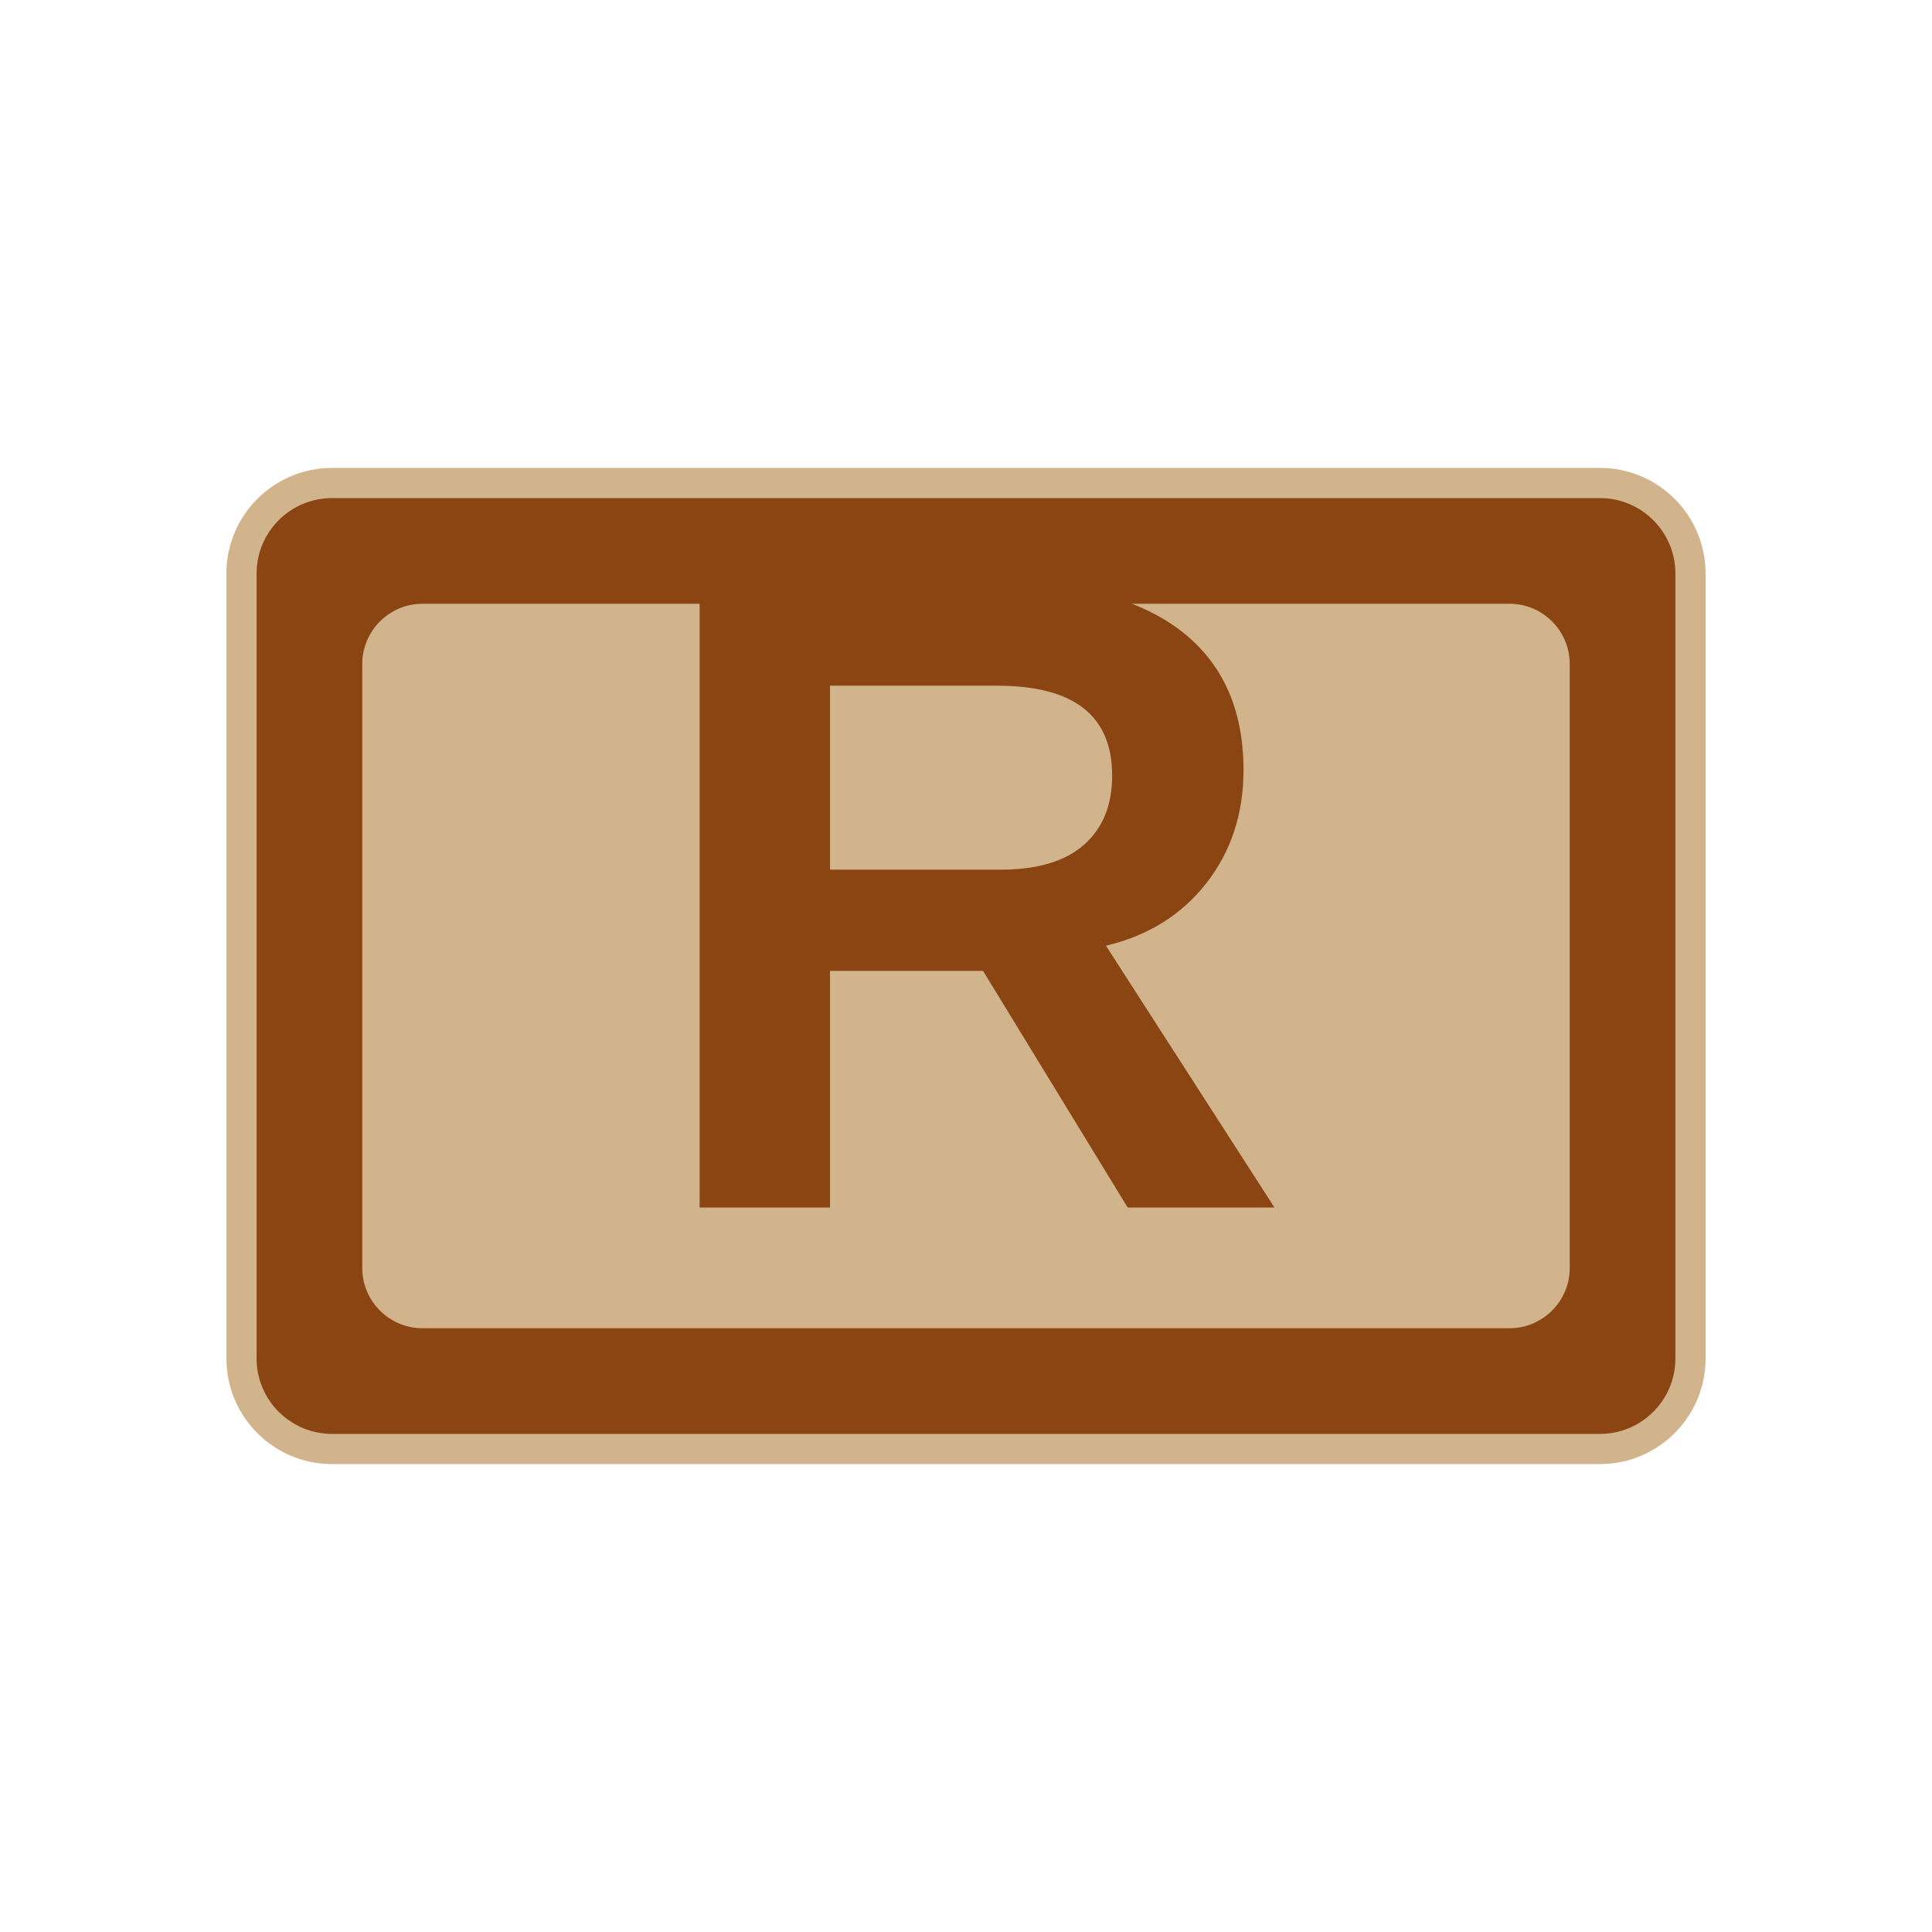
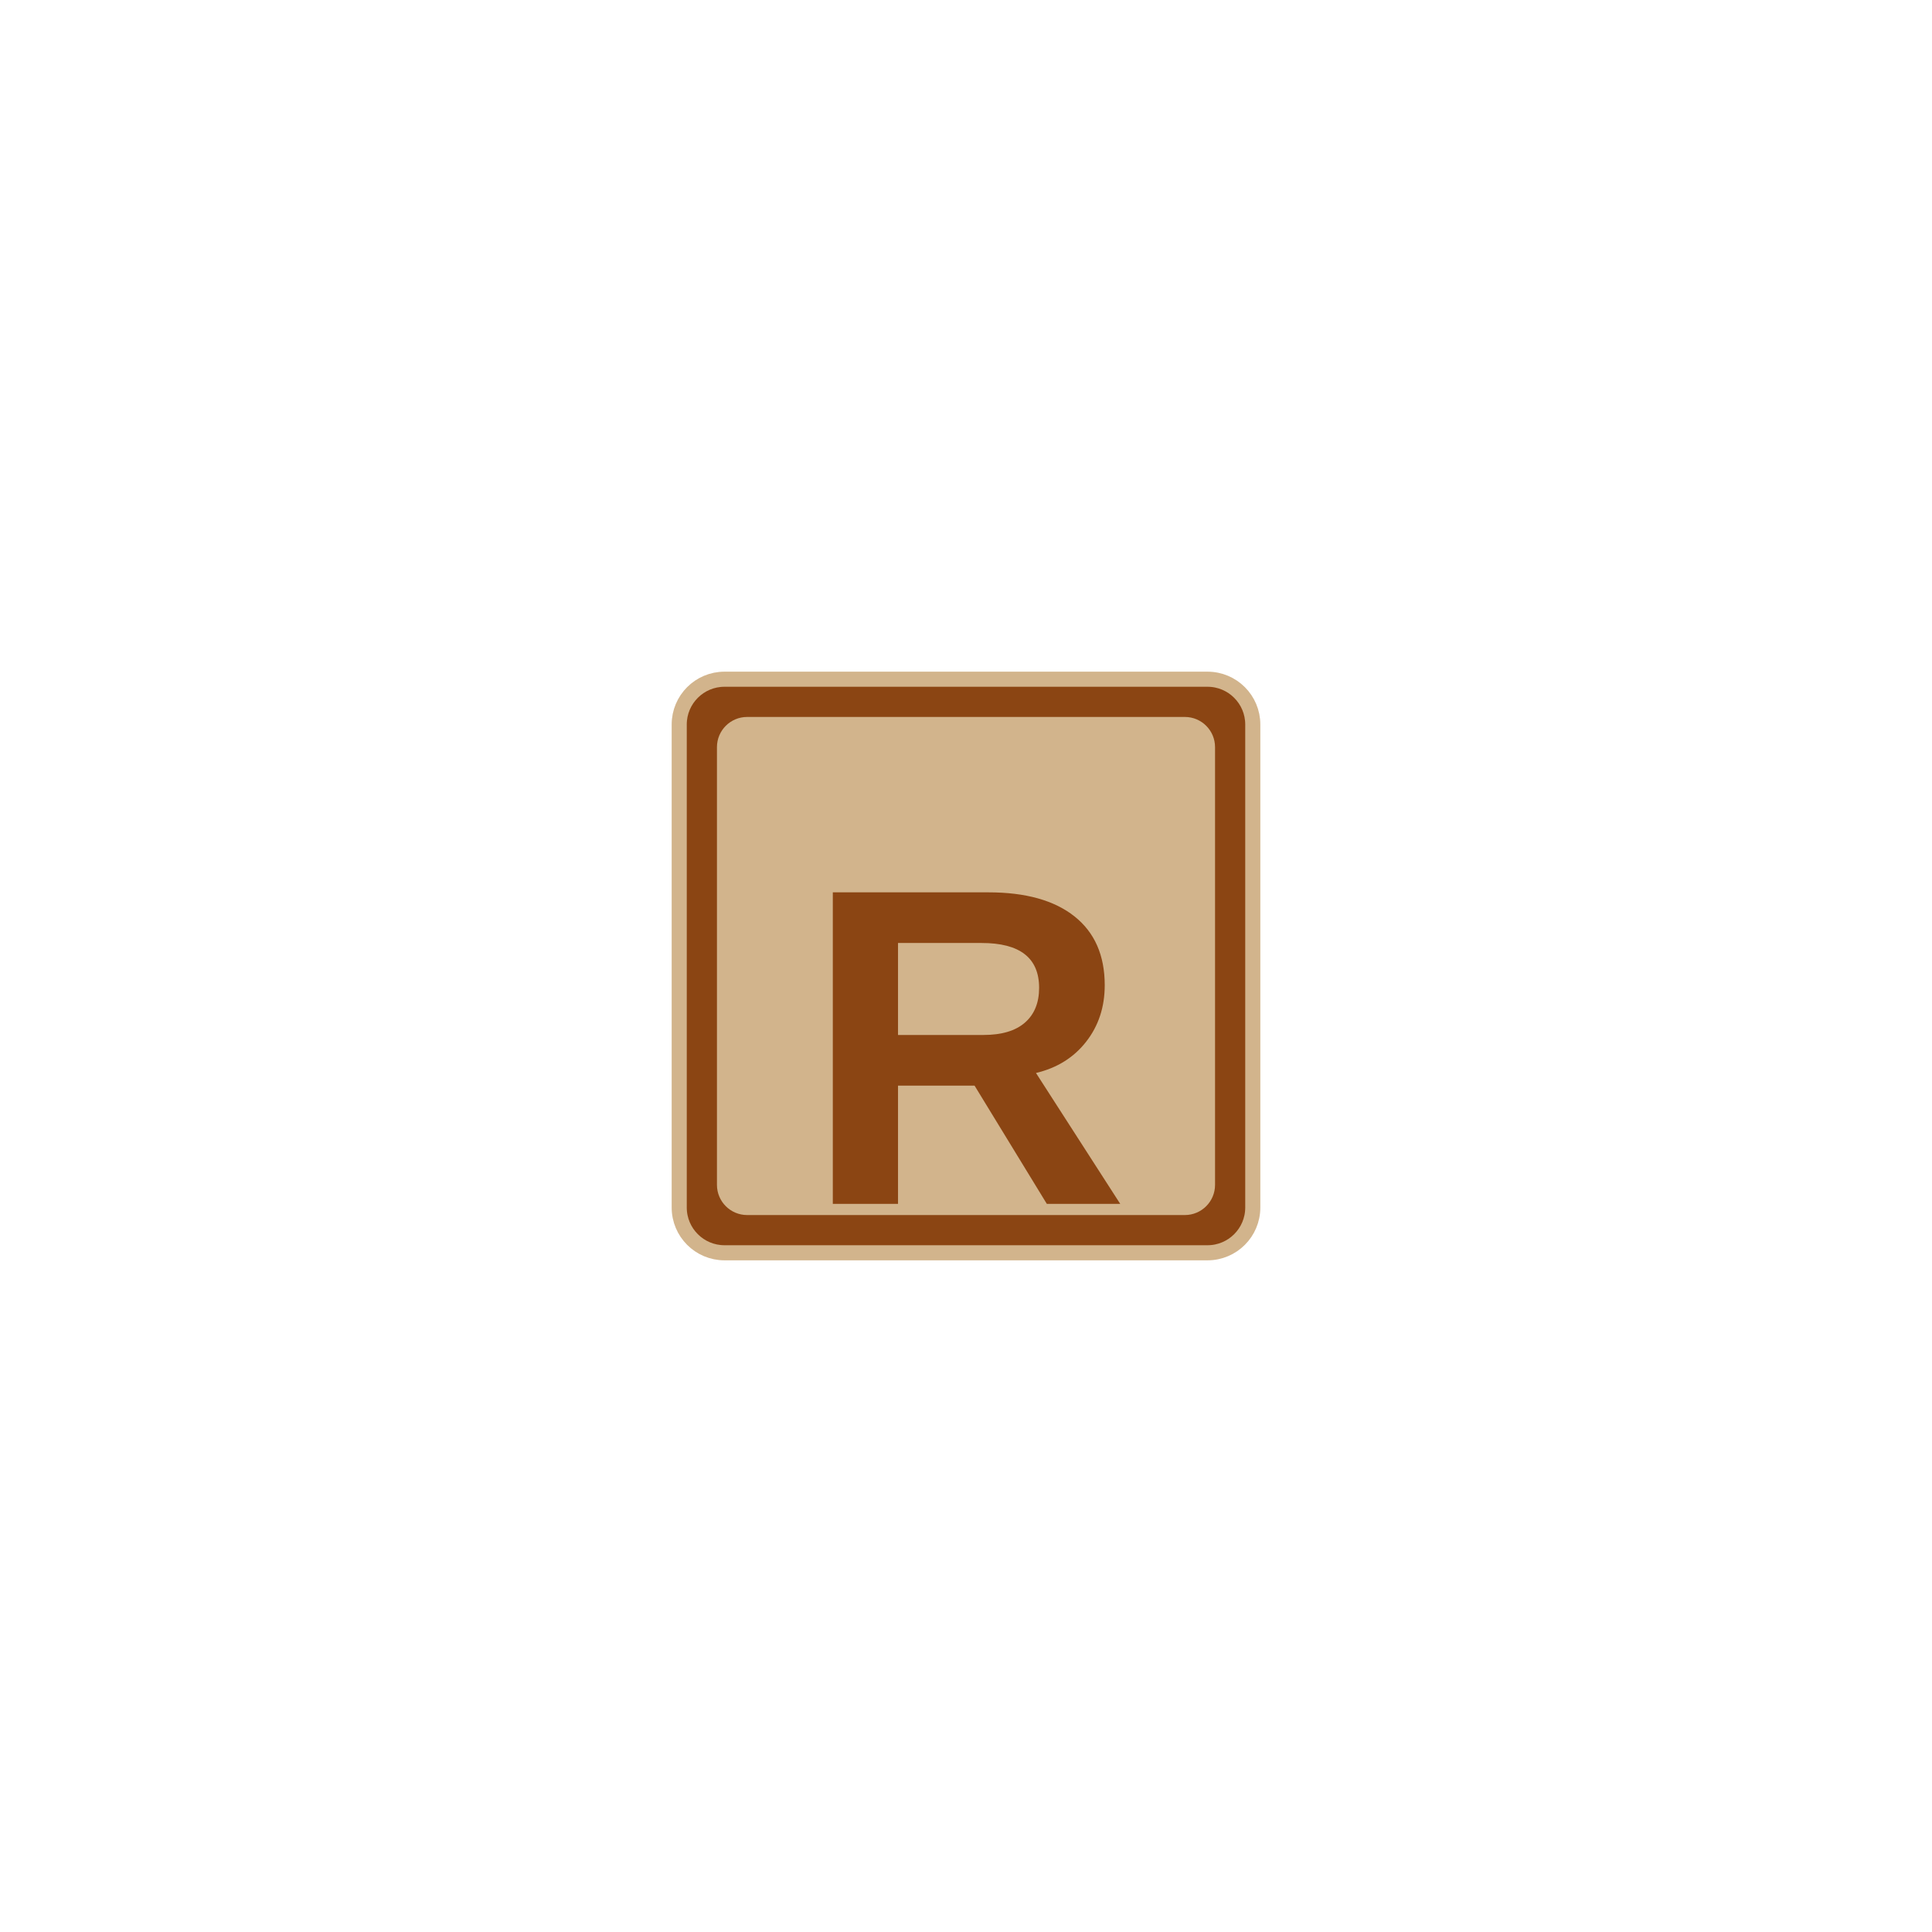
<svg xmlns="http://www.w3.org/2000/svg" width="512" height="512" viewBox="0 0 512 512" fill="none">
-   <rect x="64" y="128" width="384" height="256" fill="#8B4513" stroke="#D2B48C" stroke-width="8" rx="24" />
-   <rect x="96" y="160" width="320" height="192" fill="#D2B48C" rx="16" />
-   <text x="256" y="320" font-family="Arial, sans-serif" font-size="240" font-weight="bold" text-anchor="middle" fill="#8B4513">R</text>
+   <rect x="180" y="180" width="152" height="152" fill="#8B4513" stroke="#D2B48C" stroke-width="4" rx="12" />
+   <rect x="190" y="190" width="132" height="132" fill="#D2B48C" rx="8" />
+   <text x="256" y="285" font-family="Arial, sans-serif" font-size="120" font-weight="bold" text-anchor="middle" dominant-baseline="middle" fill="#8B4513">R</text>
</svg>
